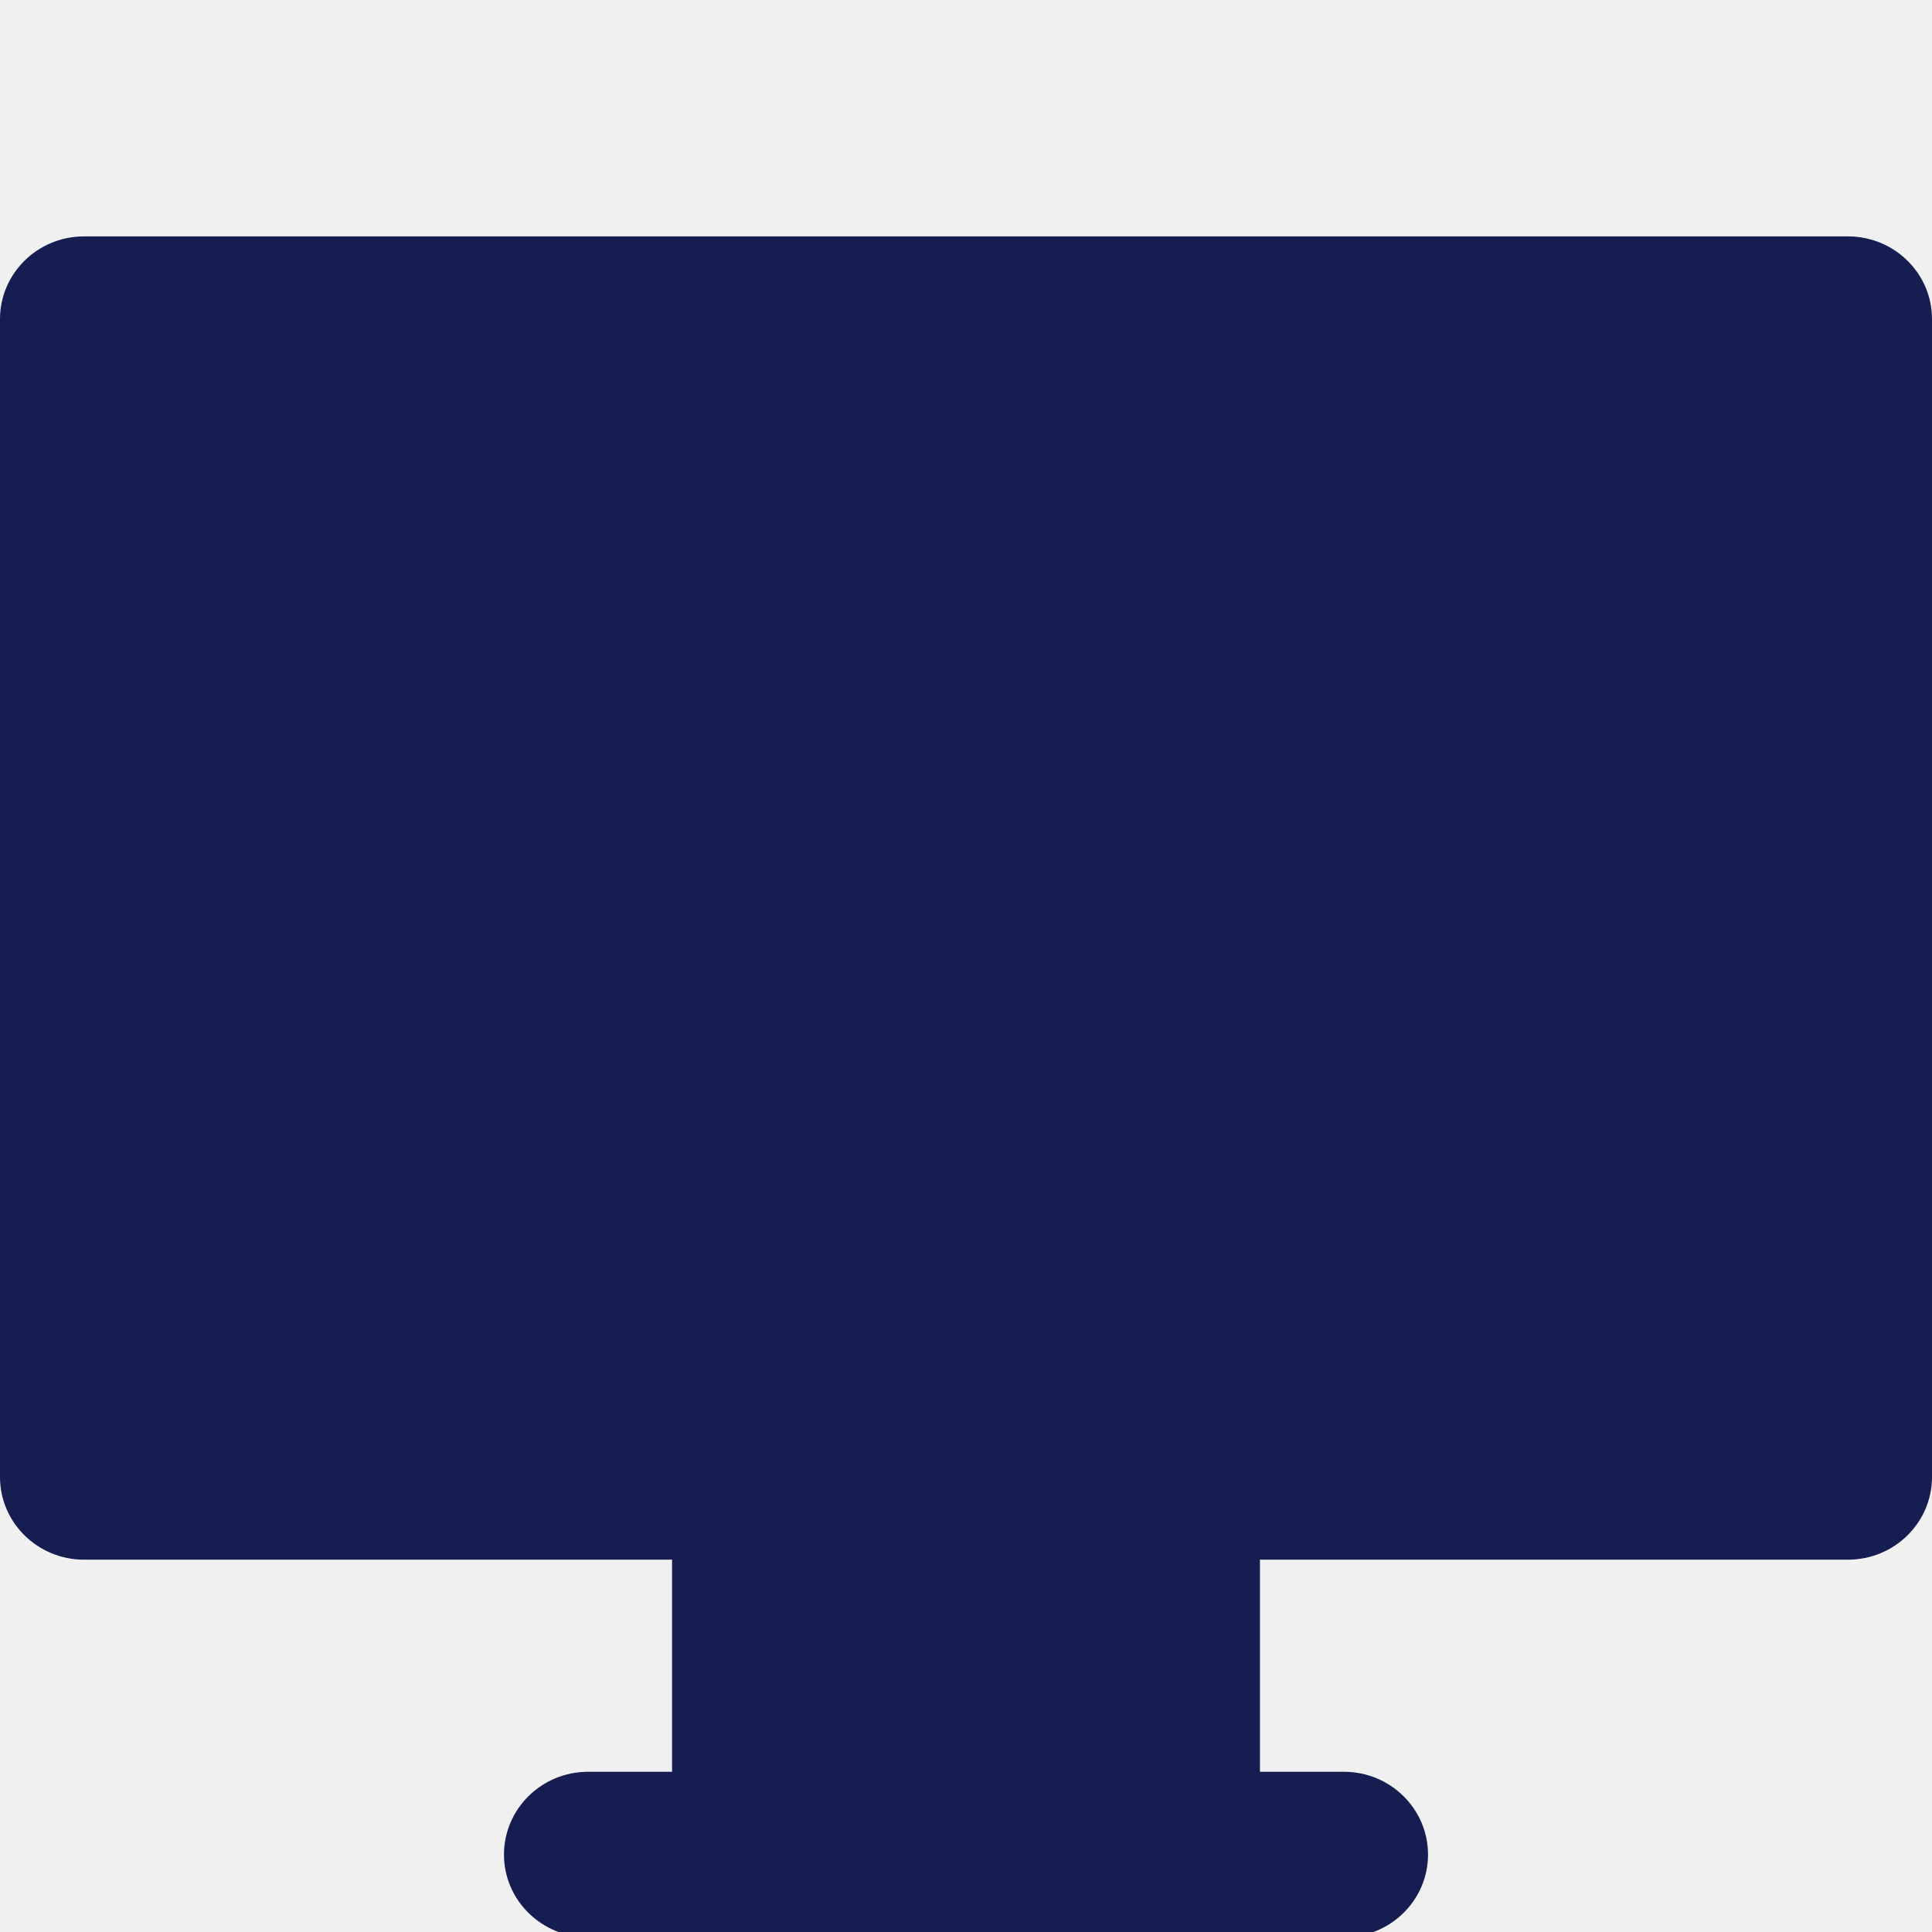
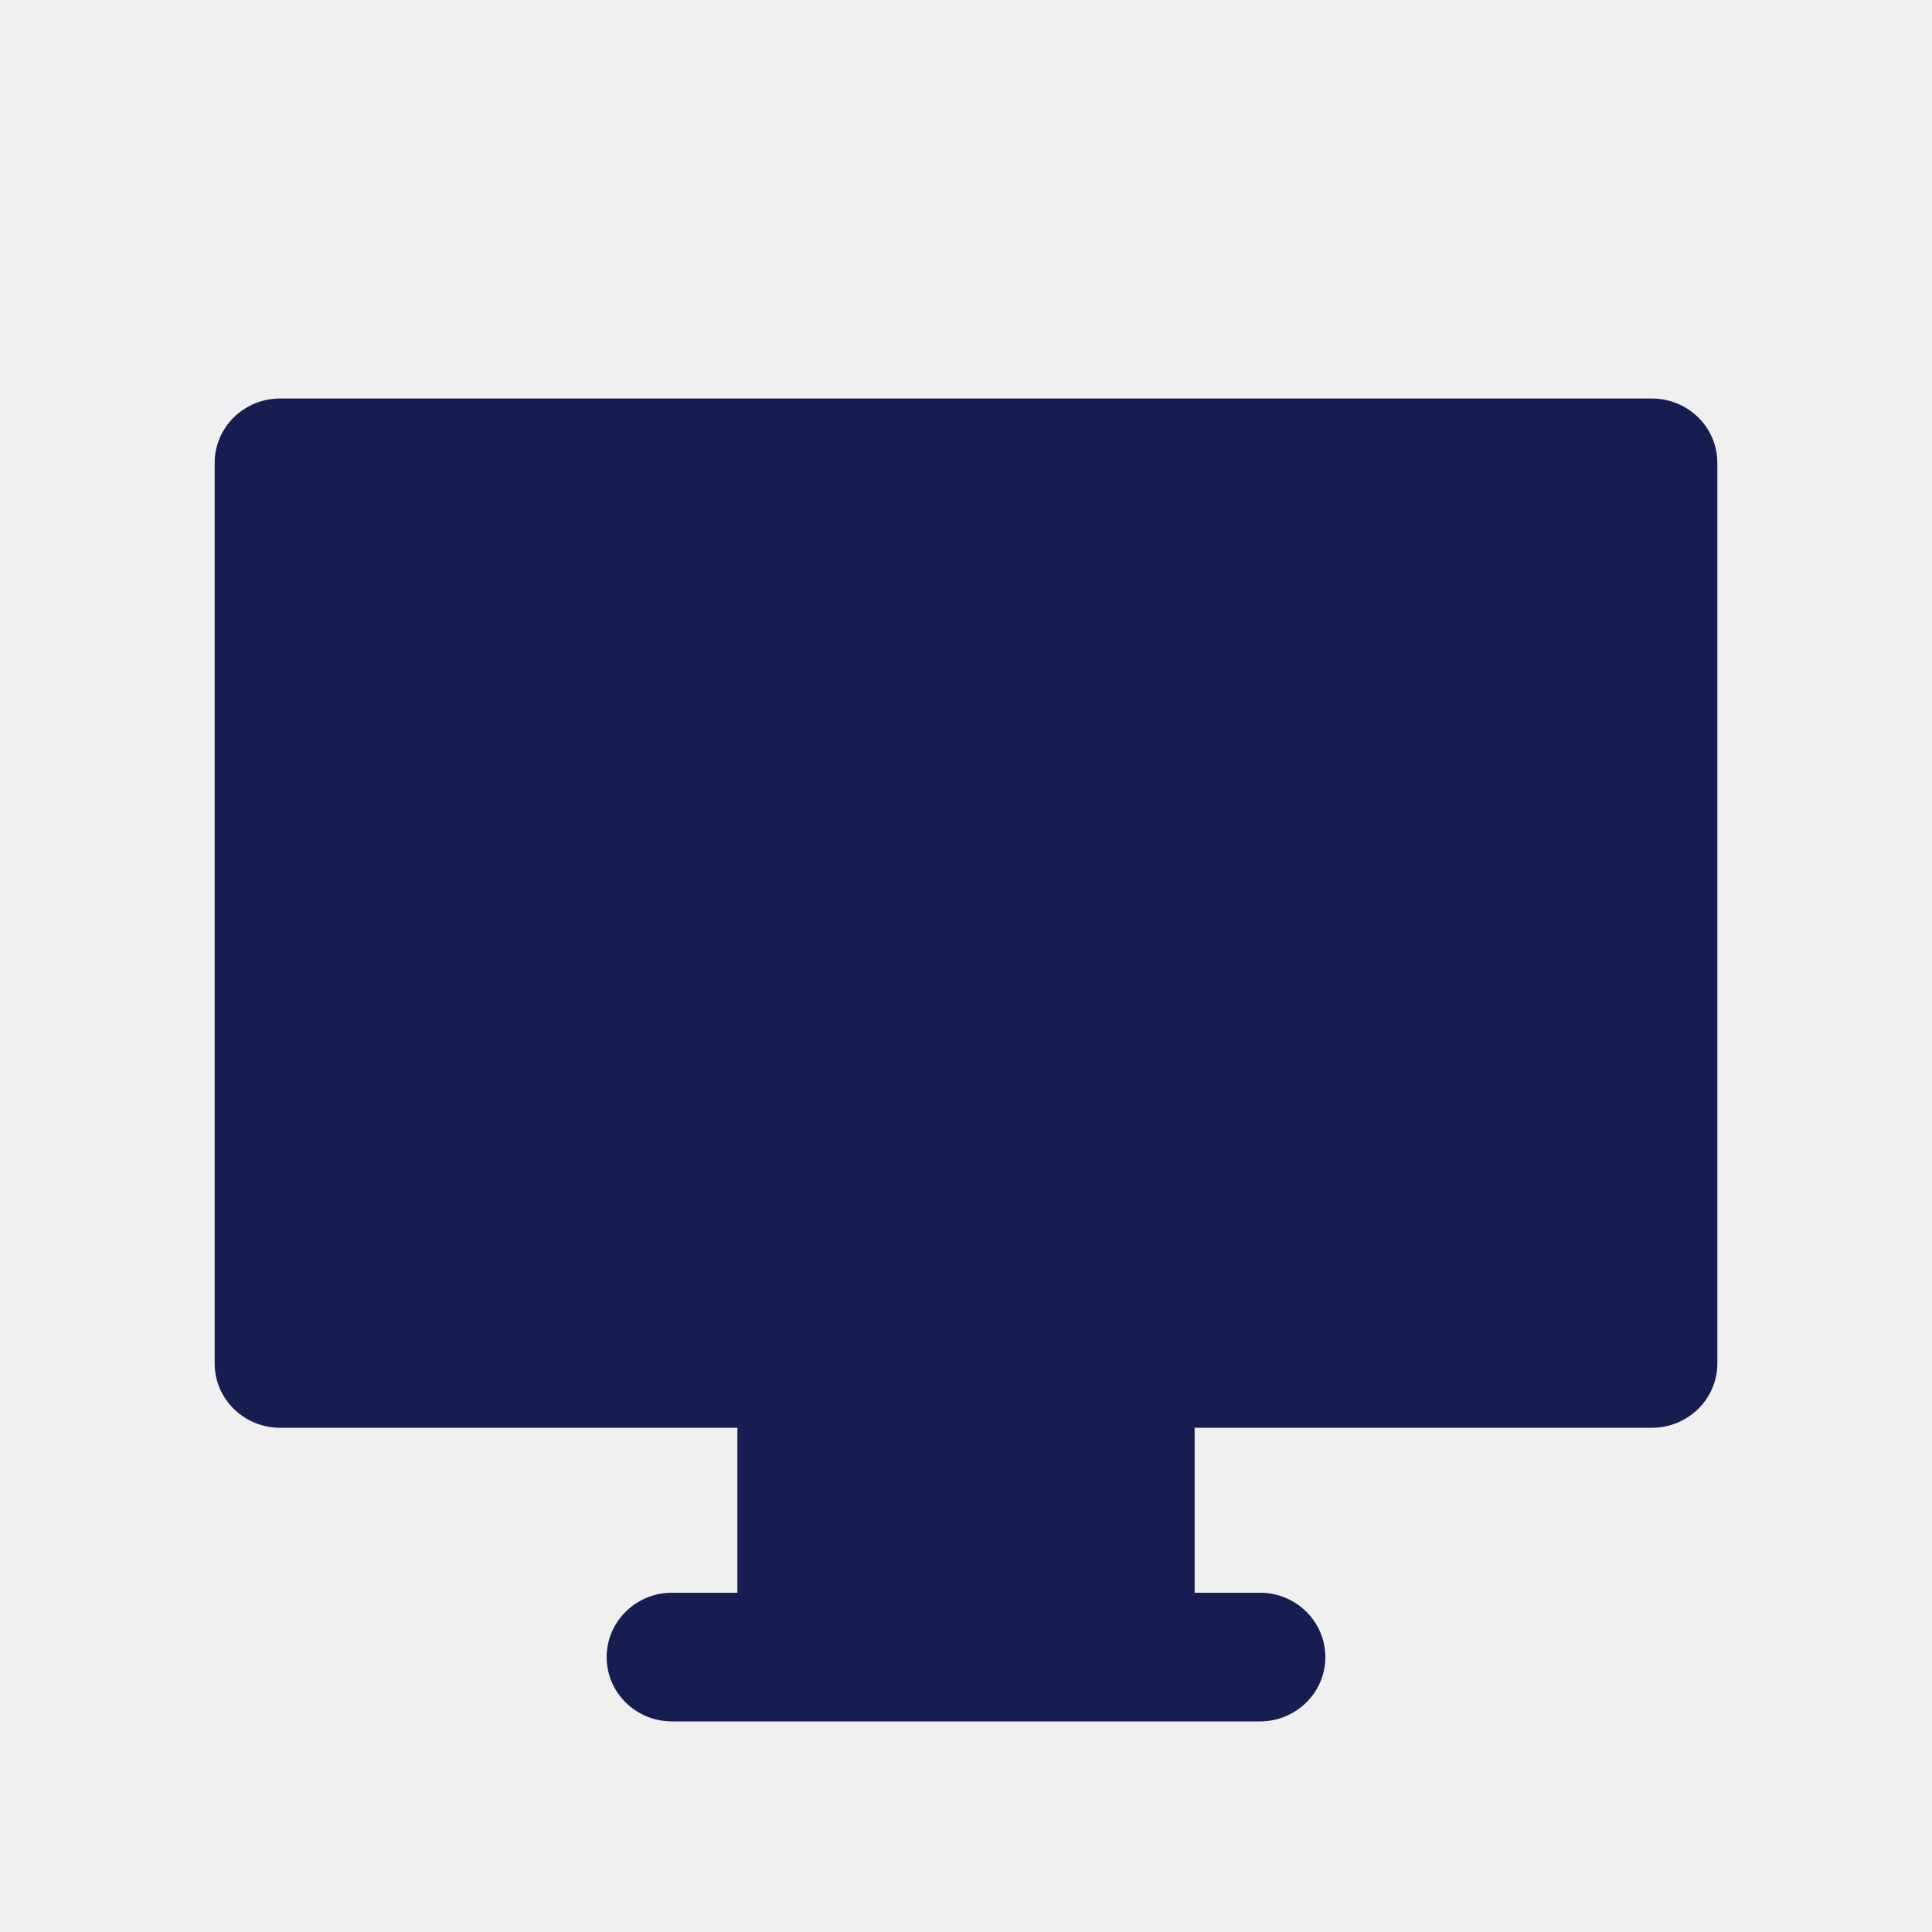
- <svg xmlns="http://www.w3.org/2000/svg" width="14" height="14" viewBox="0 0 14 14" fill="none">
-   <g clip-path="url(#clip0_205_352)">
-     <path fill-rule="evenodd" clip-rule="evenodd" d="M0.609 1.713C0.273 1.713 0 1.981 0 2.312V10.703C0 11.034 0.273 11.302 0.609 11.302H4.87V12.839H4.261C3.925 12.839 3.652 13.108 3.652 13.439C3.652 13.77 3.925 14.038 4.261 14.038H9.739C10.075 14.038 10.348 13.77 10.348 13.439C10.348 13.108 10.075 12.839 9.739 12.839H9.13V11.302H13.391C13.727 11.302 14 11.034 14 10.703V2.312C14 1.981 13.727 1.713 13.391 1.713H0.609Z" fill="#151D51" />
-   </g>
-   <defs>
-     <clipPath id="clip0_205_352">
-       <rect width="14" height="14" fill="white" />
-     </clipPath>
-   </defs>
+ <svg xmlns="http://www.w3.org/2000/svg" width="18" height="18" viewBox="0 0 18 18" fill="none">
+   <path fill-rule="evenodd" clip-rule="evenodd" d="M2.609 3.713C2.273 3.713 2 3.981 2 4.312V12.703C2 13.034 2.273 13.302 2.609 13.302H6.87V14.839H6.261C5.925 14.839 5.652 15.108 5.652 15.439C5.652 15.77 5.925 16.038 6.261 16.038H11.739C12.075 16.038 12.348 15.77 12.348 15.439C12.348 15.108 12.075 14.839 11.739 14.839H11.13V13.302H15.391C15.727 13.302 16 13.034 16 12.703V4.312C16 3.981 15.727 3.713 15.391 3.713H2.609Z" fill="#151D51" />
</svg>
